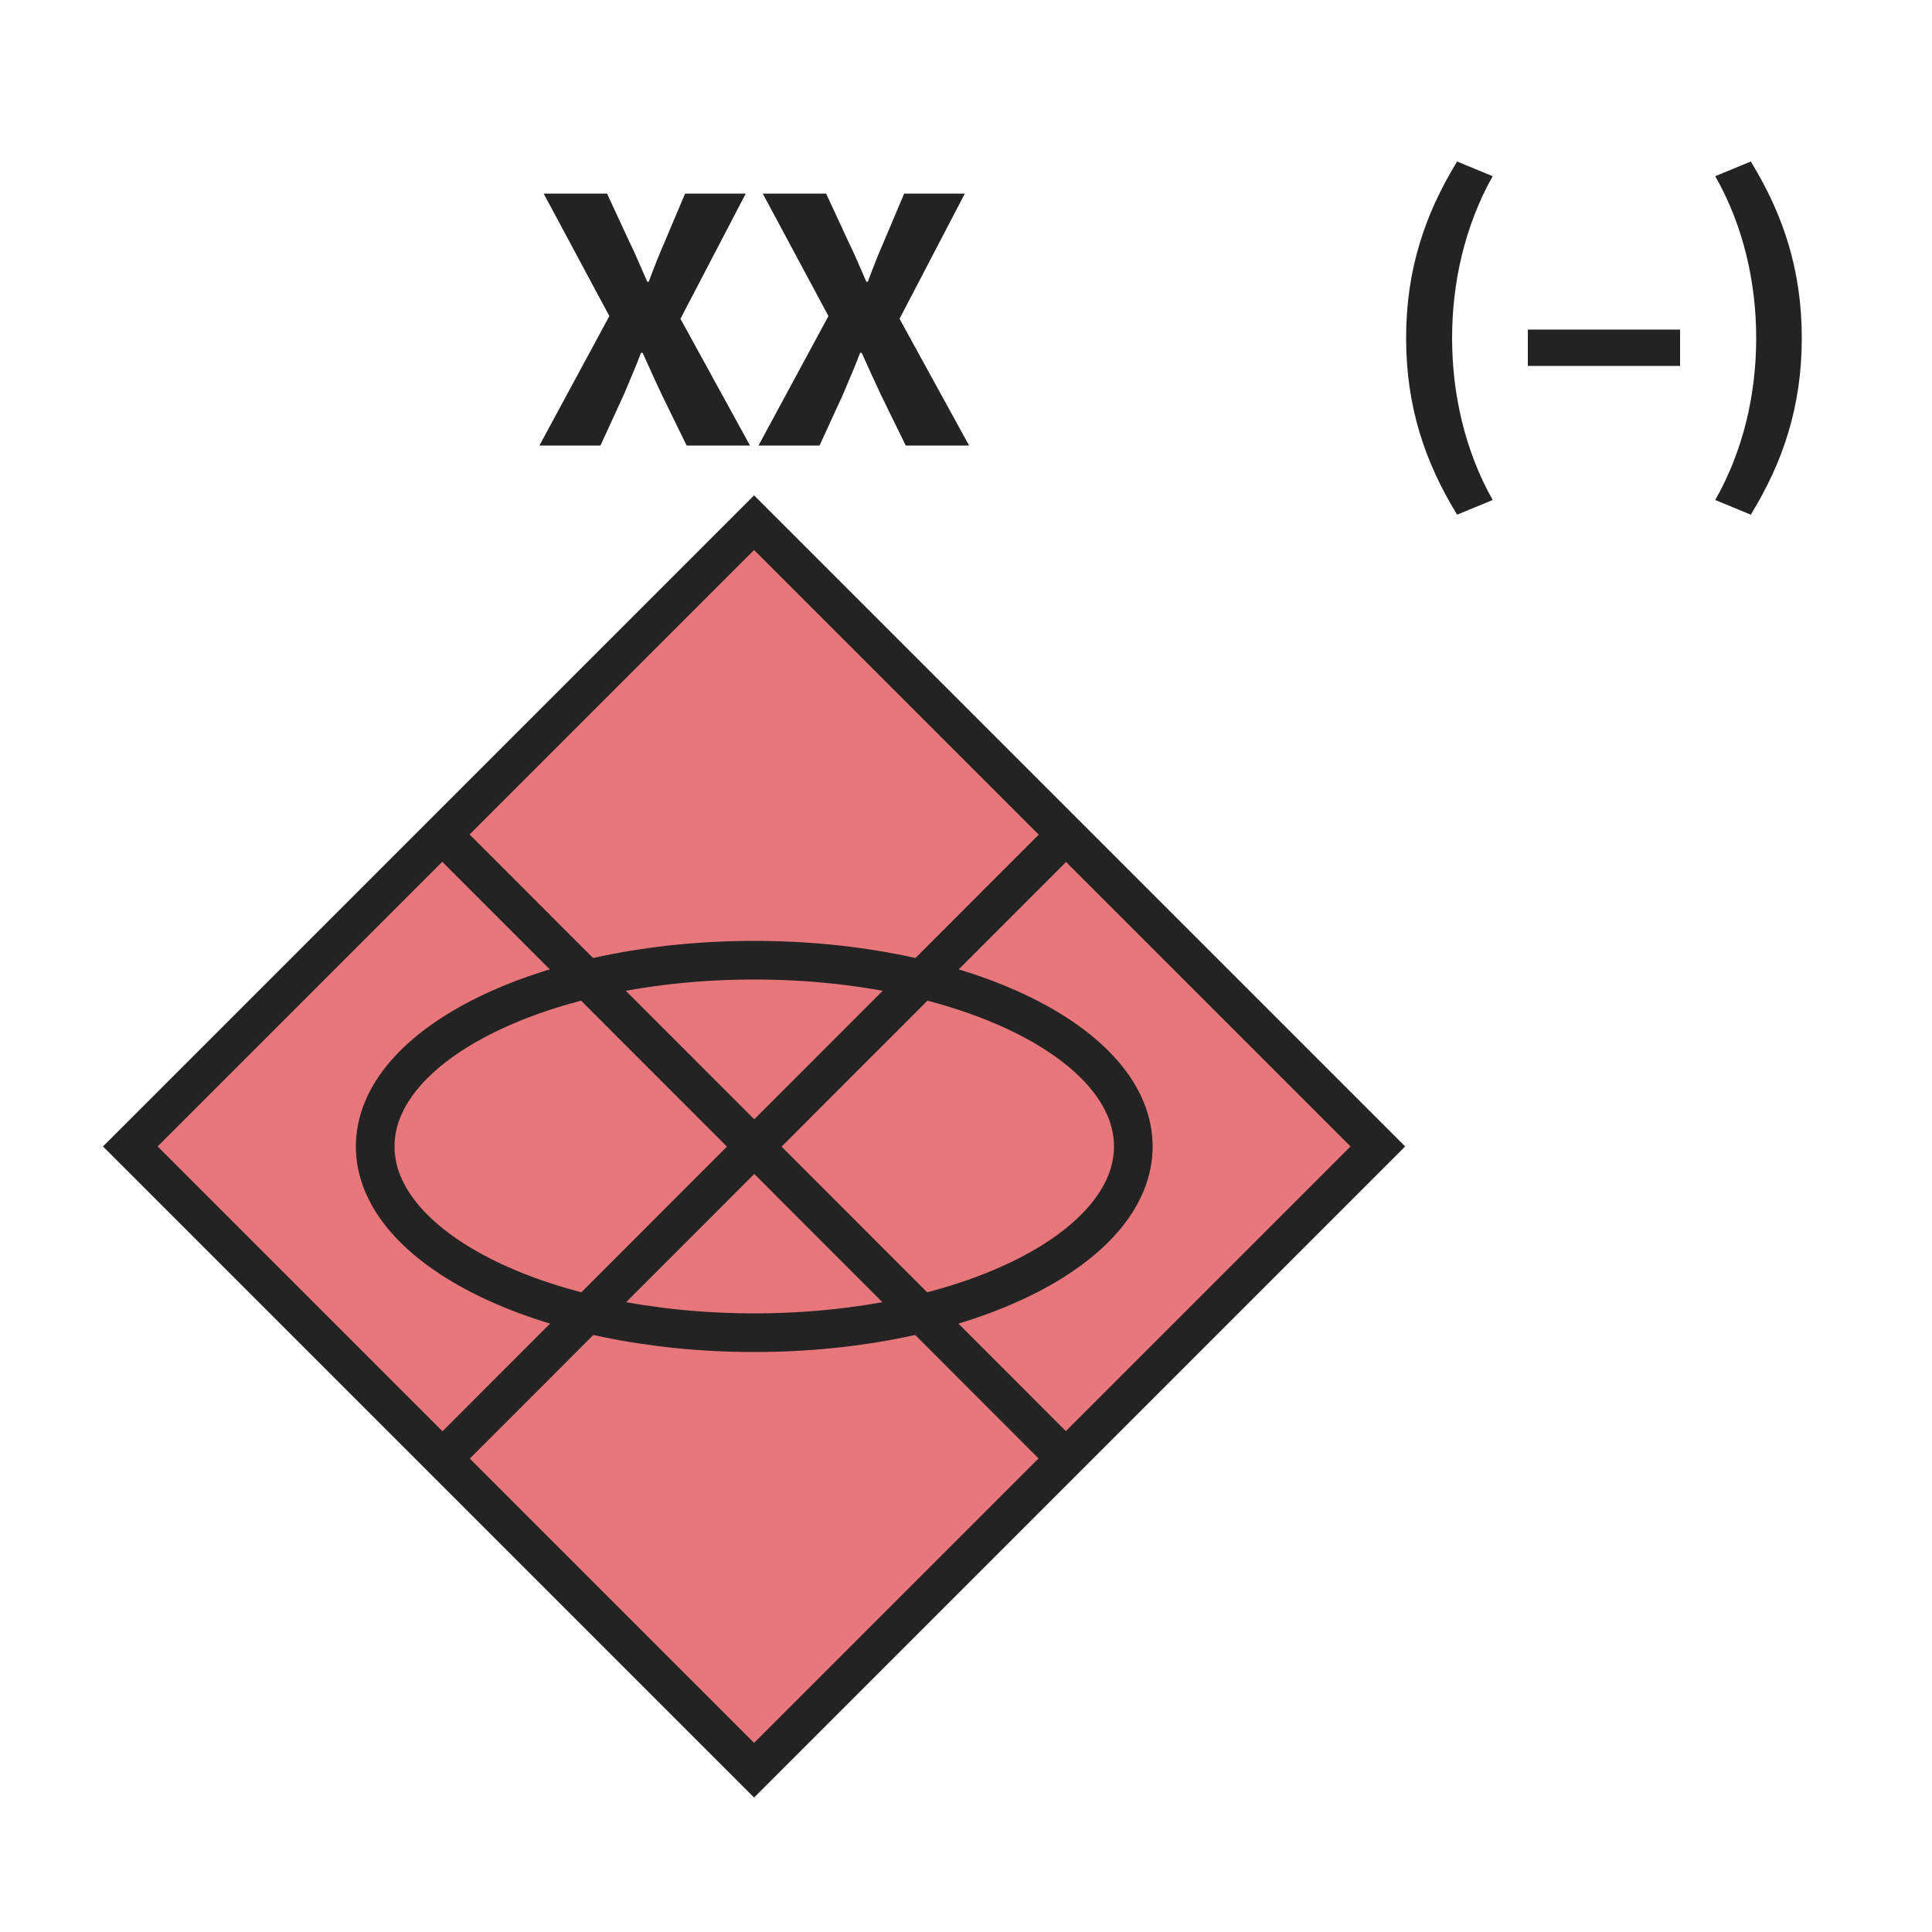
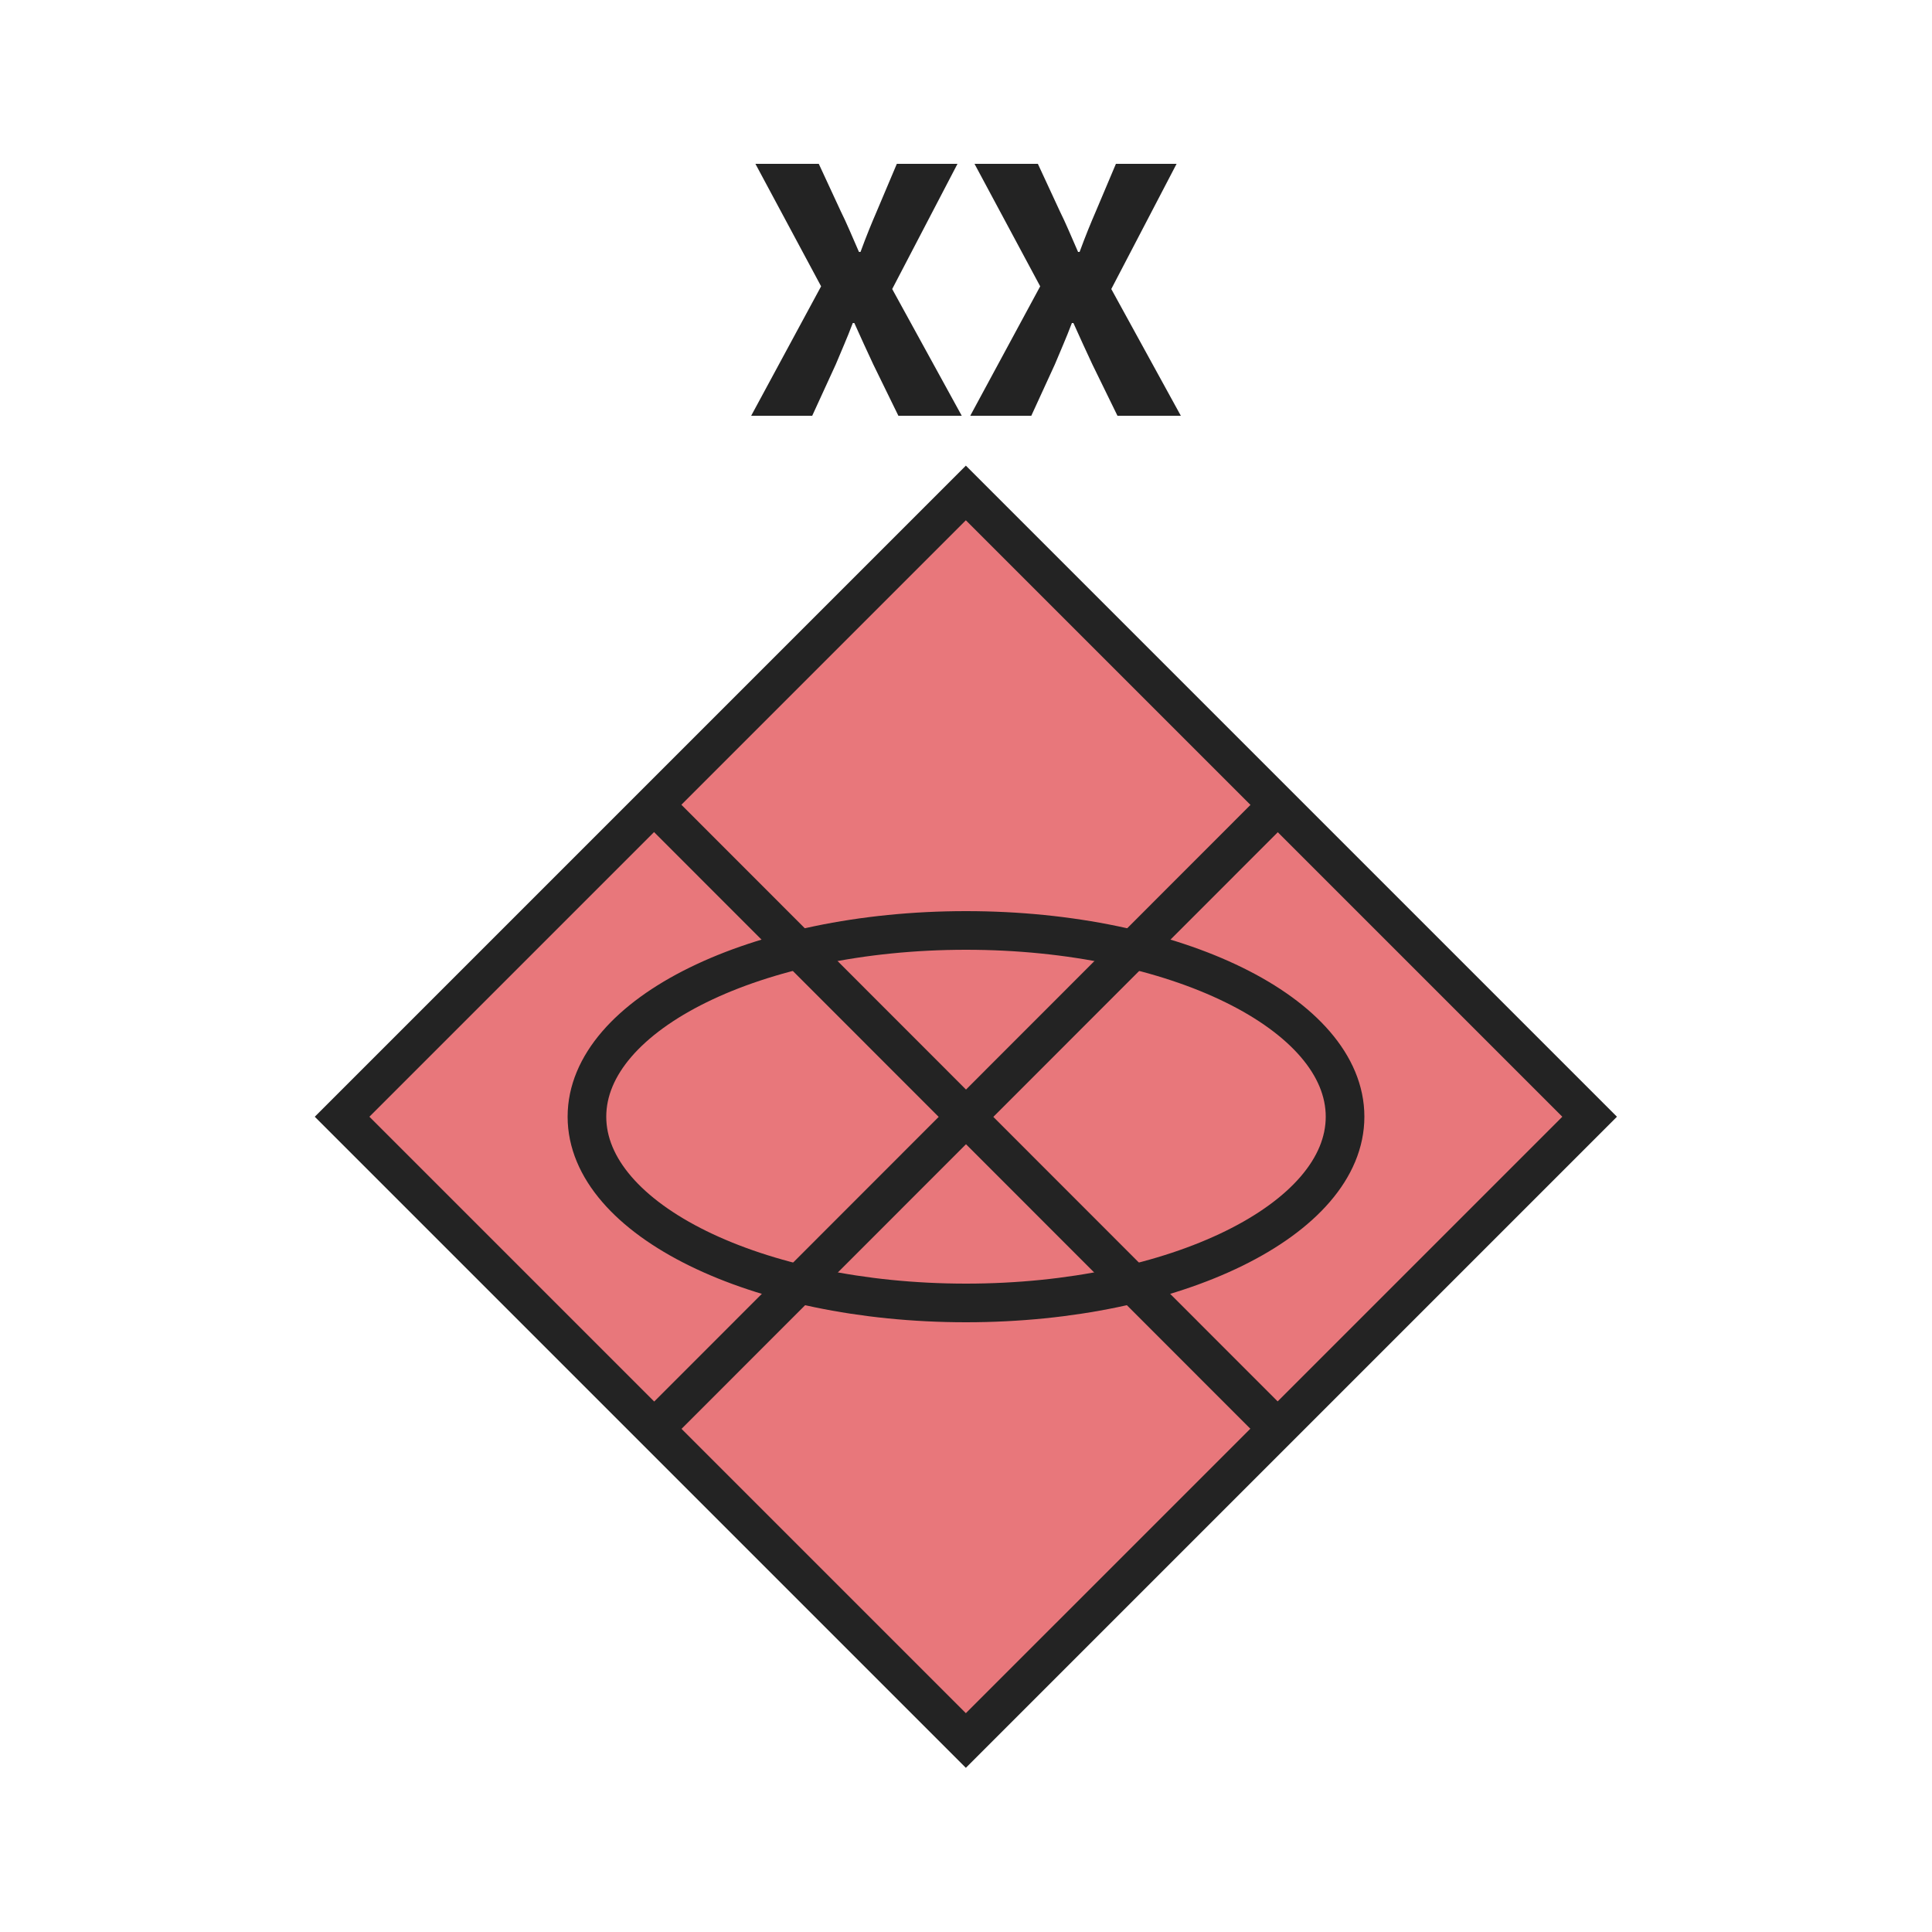
- <svg xmlns="http://www.w3.org/2000/svg" enable-background="new 0 0 50 50" viewBox="0 0 50 50">
-   <path d="m8.1 18.26h22.83v22.83h-22.83z" fill="#e8777b" stroke="#232323" transform="matrix(.7071 .7071 -.7071 .7071 26.6996 -5.1123)" />
-   <ellipse cx="19.52" cy="29.67" fill="none" rx="9.81" ry="4.82" stroke="#232323" stroke-miterlimit="10" />
-   <path d="m11.45 37.75 16.14-16.15" fill="none" stroke="#232323" />
-   <path d="m11.45 21.6 16.14 16.15" fill="none" stroke="#232323" />
-   <g fill="#232323">
-     <path d="m15.77 8.18-1.7-3.17h1.64l.57 1.23c.15.3.29.64.47 1.05h.04c.15-.41.29-.75.42-1.05l.52-1.23h1.57l-1.69 3.24 1.8 3.28h-1.64l-.65-1.33c-.16-.34-.31-.67-.49-1.07h-.04c-.15.4-.3.73-.44 1.07l-.61 1.33h-1.58z" />
-     <path d="m21.44 8.18-1.7-3.17h1.64l.57 1.23c.15.3.29.64.47 1.05h.04c.15-.41.29-.75.42-1.05l.52-1.23h1.57l-1.69 3.24 1.8 3.28h-1.64l-.65-1.33c-.16-.34-.31-.67-.49-1.07h-.04c-.15.4-.3.73-.44 1.07l-.61 1.33h-1.58z" />
-     <path d="m36.39 8.75c0-1.76.48-3.2 1.32-4.57l.92.38c-.73 1.3-1.05 2.77-1.05 4.19s.32 2.89 1.05 4.19l-.92.38c-.84-1.37-1.32-2.81-1.32-4.57z" />
-     <path d="m39.54 8.53h3.94v.94h-3.94z" />
-     <path d="m44.39 12.94c.74-1.3 1.06-2.77 1.06-4.19s-.32-2.89-1.06-4.19l.92-.38c.84 1.37 1.32 2.81 1.32 4.57s-.48 3.2-1.32 4.57z" />
+ <svg xmlns="http://www.w3.org/2000/svg" version="1.1" x="0px" y="0px" viewBox="0 0 50 50" style="enable-background:new 0 0 50 50;" xml:space="preserve">
+   <style type="text/css">
+ 	.st0{fill:#E8777B;stroke:#232323;}
+ 	.st1{fill:none;stroke:#232323;}
+ 	.st2{fill:#232323;}
+ 	.st3{fill:none;stroke:#232323;stroke-miterlimit:10;}
+ 	.st4{fill:none;stroke:#232323;stroke-linejoin:round;stroke-miterlimit:10;}
+ 	.st5{fill:none;stroke:#232323;stroke-linecap:round;stroke-linejoin:round;}
+ 	.st6{fill:#7891C9;stroke:#232323;}
+ </style>
+   <g id="Russia">
+     <g>
+       <g>
+         <rect x="13.58" y="17.49" transform="matrix(0.7071 0.7071 -0.7071 0.7071 27.7611 -9.2117)" class="st0" width="22.83" height="22.83" />
+         <ellipse class="st3" cx="25" cy="28.9" rx="9.81" ry="4.82" />
+         <line class="st1" x1="16.93" y1="36.98" x2="33.07" y2="20.83" />
+         <line class="st1" x1="16.93" y1="20.83" x2="33.07" y2="36.98" />
+         <g>
+           <path class="st2" d="M21.25,7.41l-1.7-3.17h1.64l0.57,1.23c0.15,0.3,0.29,0.64,0.47,1.05h0.04c0.15-0.41,0.29-0.75,0.42-1.05      l0.52-1.23h1.57l-1.69,3.24l1.8,3.28h-1.64L22.6,9.43c-0.16-0.34-0.31-0.67-0.49-1.07h-0.04c-0.15,0.4-0.3,0.73-0.44,1.07      l-0.61,1.33h-1.58L21.25,7.41z" />
+           <path class="st2" d="M26.92,7.41l-1.7-3.17h1.64l0.57,1.23c0.15,0.3,0.29,0.64,0.47,1.05h0.04c0.15-0.41,0.29-0.75,0.42-1.05      l0.52-1.23h1.57l-1.69,3.24l1.8,3.28h-1.64l-0.65-1.33c-0.16-0.34-0.31-0.67-0.49-1.07h-0.04c-0.15,0.4-0.3,0.73-0.44,1.07      l-0.61,1.33h-1.58L26.92,7.41z" />
+         </g>
+       </g>
+     </g>
  </g>
+   <g id="Ukraine">
+ </g>
</svg>
